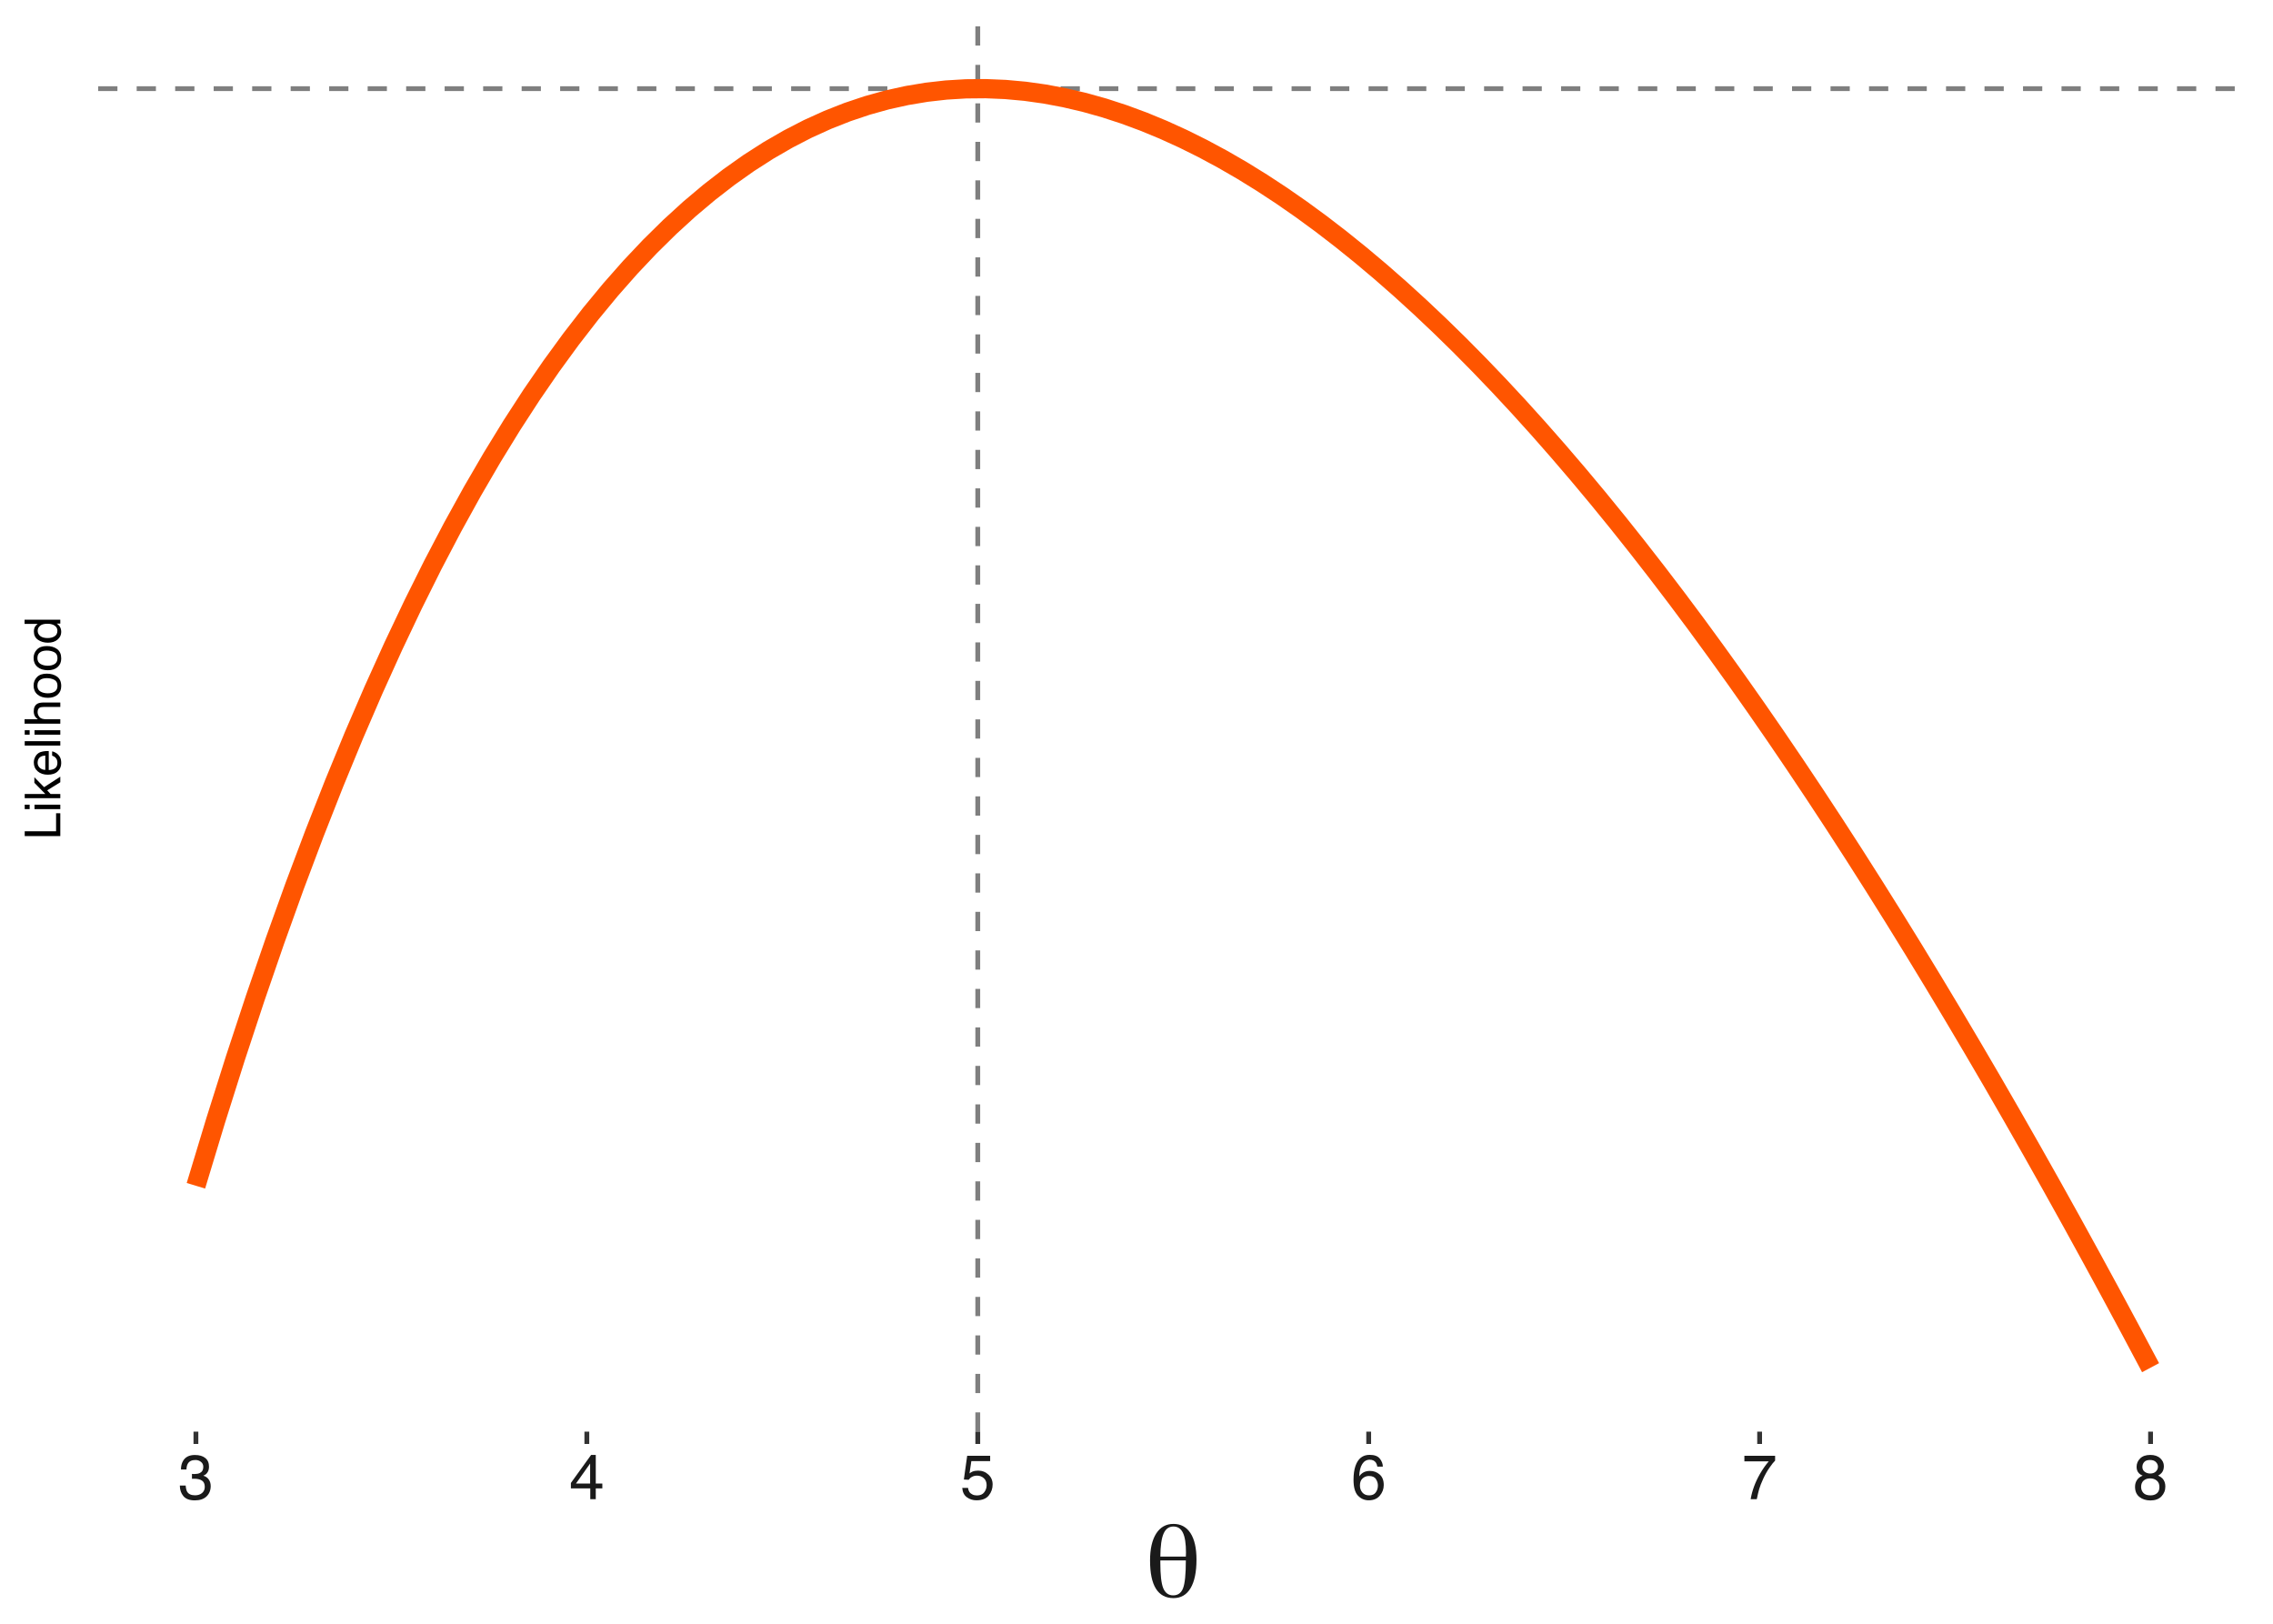
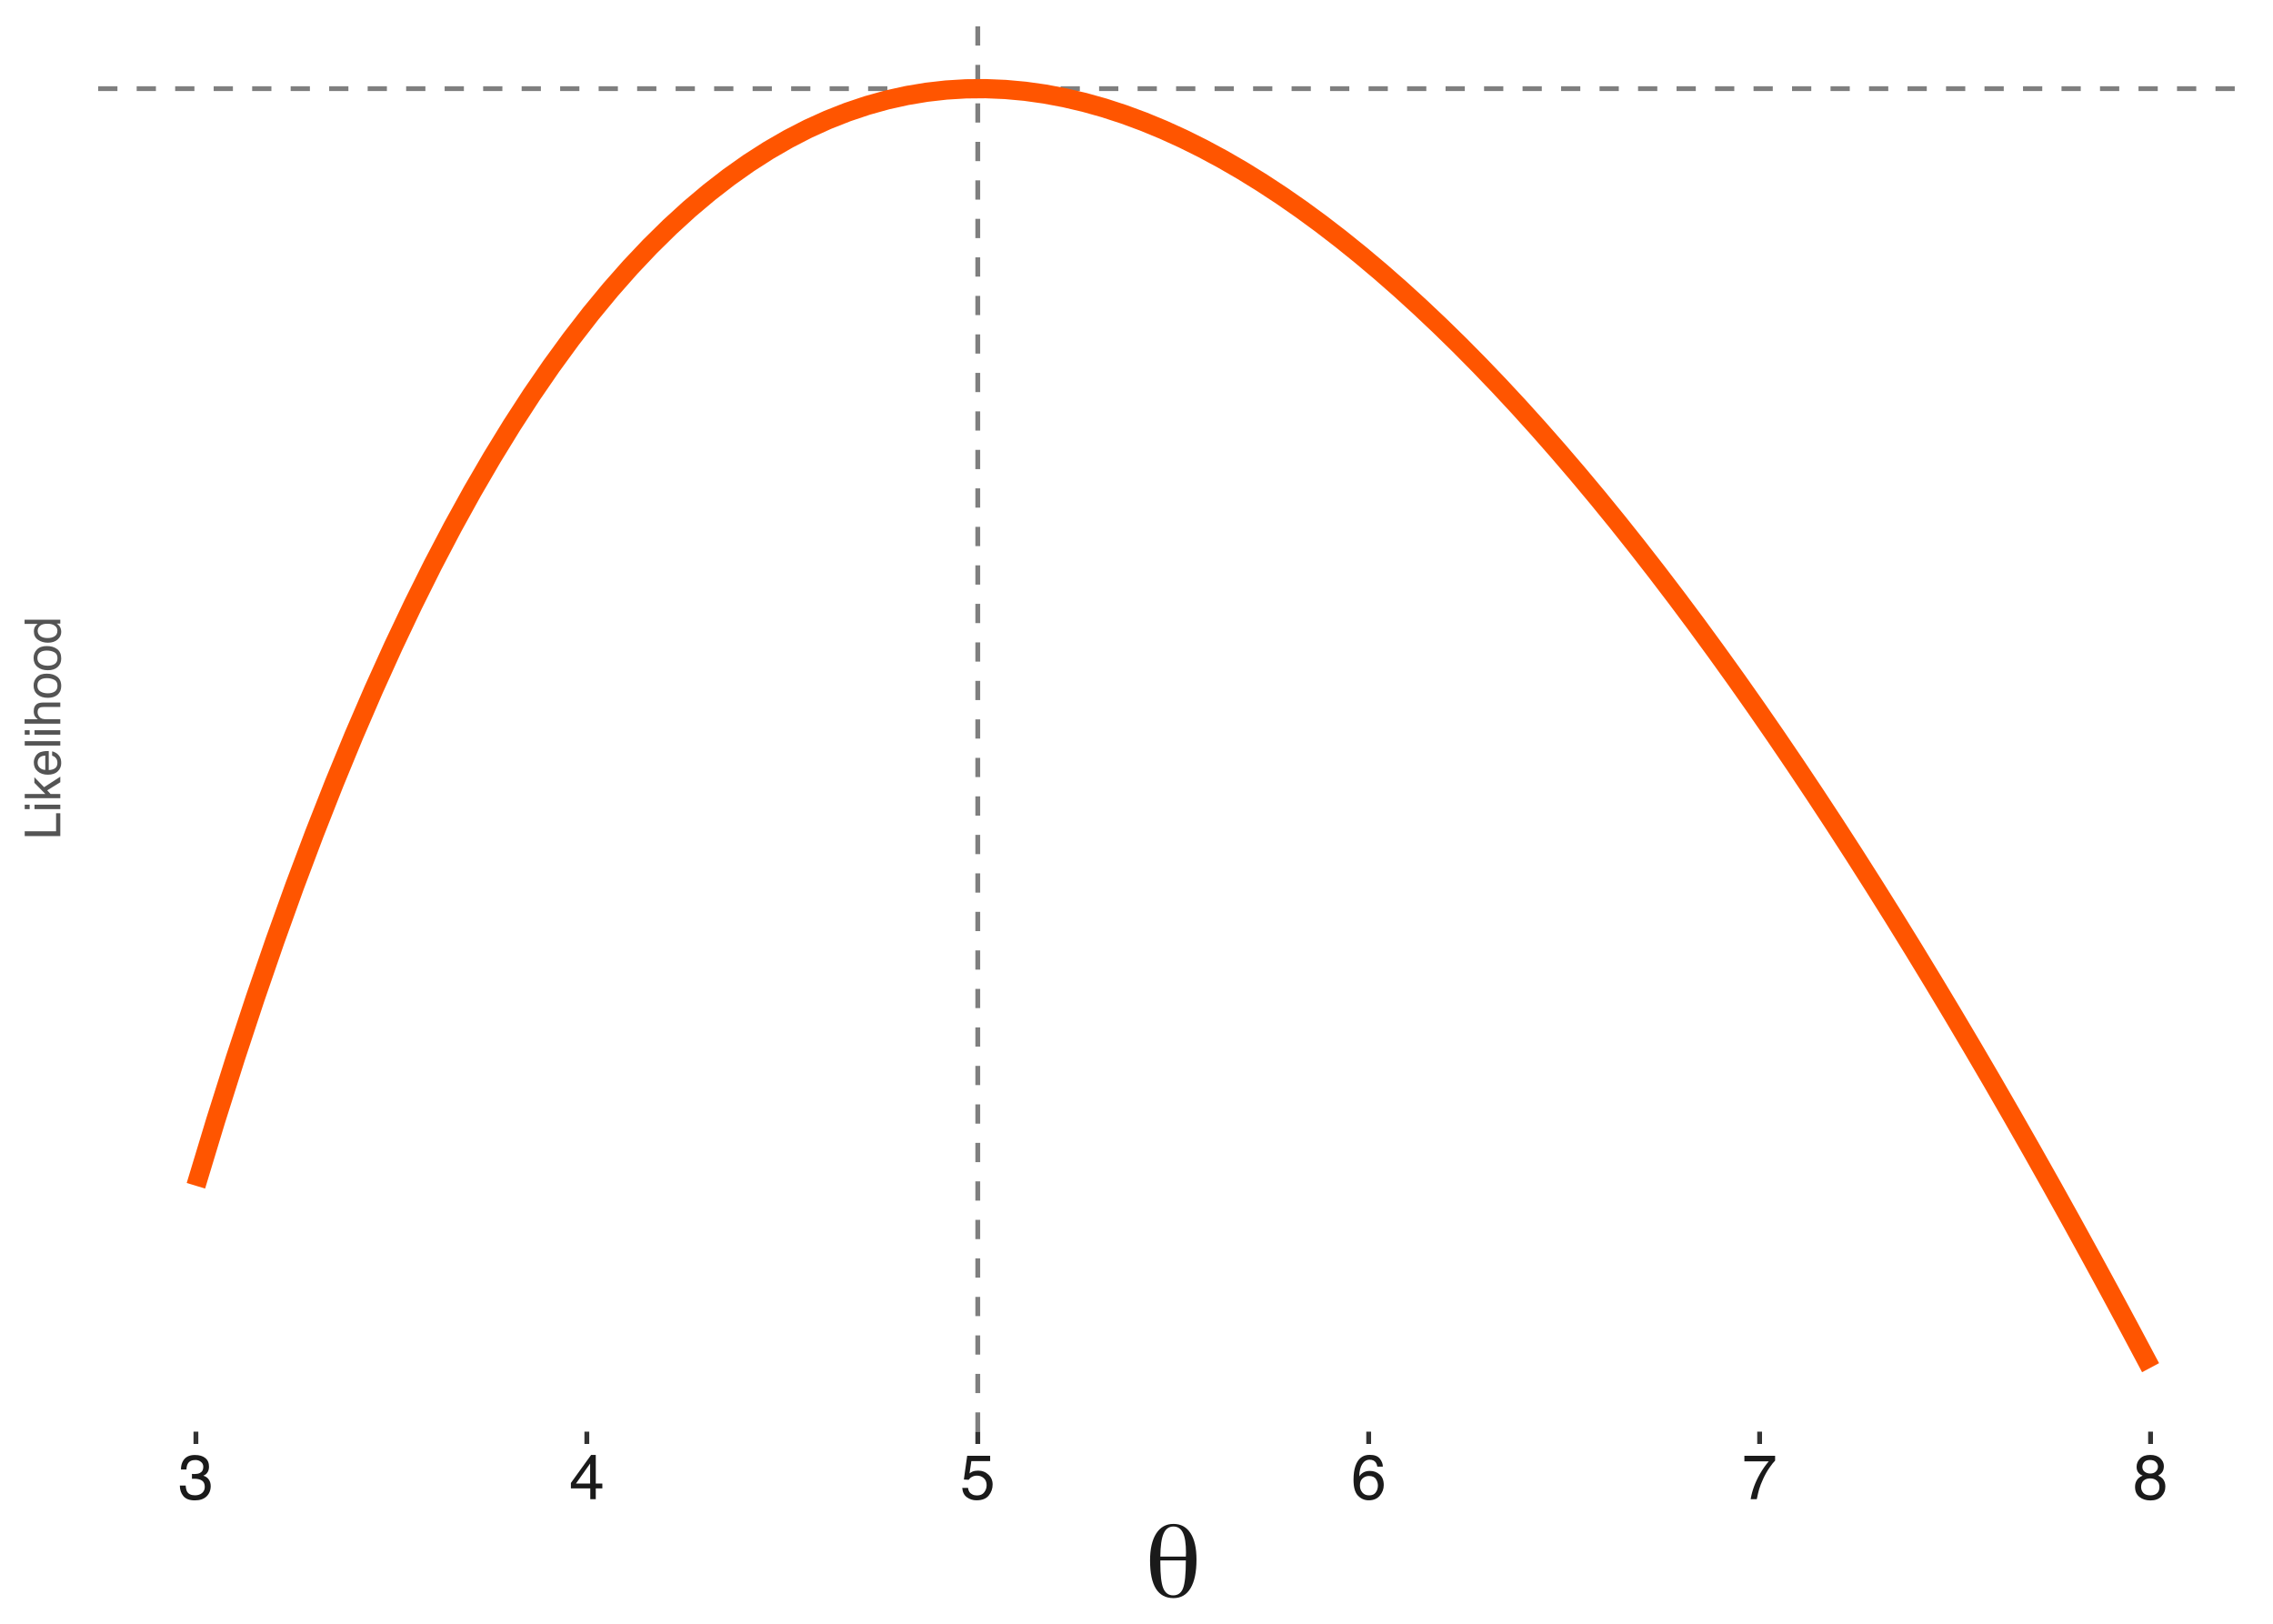
<svg xmlns="http://www.w3.org/2000/svg" xmlns:xlink="http://www.w3.org/1999/xlink" width="504pt" height="360pt" viewBox="0 0 504 360" version="1.1">
  <defs>
    <g>
      <symbol overflow="visible" id="glyph0-0">
        <path style="stroke:none;" d="M 0.453 0 L 0.453 -10.047 L 8.422 -10.047 L 8.422 0 Z M 7.172 -1.266 L 7.172 -8.781 L 1.703 -8.781 L 1.703 -1.266 Z M 7.172 -1.266 " />
      </symbol>
      <symbol overflow="visible" id="glyph0-1">
        <path style="stroke:none;" d="M 3.641 0.266 C 2.484 0.266 1.641 -0.051 1.109 -0.688 C 0.586 -1.32 0.328 -2.098 0.328 -3.016 L 1.625 -3.016 C 1.676 -2.379 1.789 -1.914 1.969 -1.625 C 2.289 -1.113 2.867 -0.859 3.703 -0.859 C 4.348 -0.859 4.867 -1.031 5.266 -1.375 C 5.66 -1.719 5.859 -2.164 5.859 -2.719 C 5.859 -3.383 5.648 -3.852 5.234 -4.125 C 4.816 -4.395 4.242 -4.531 3.516 -4.531 C 3.43 -4.531 3.348 -4.531 3.266 -4.531 C 3.18 -4.531 3.098 -4.523 3.016 -4.516 L 3.016 -5.609 C 3.141 -5.586 3.242 -5.578 3.328 -5.578 C 3.41 -5.578 3.504 -5.578 3.609 -5.578 C 4.066 -5.578 4.445 -5.648 4.75 -5.797 C 5.27 -6.047 5.531 -6.5 5.531 -7.156 C 5.531 -7.645 5.352 -8.02 5 -8.281 C 4.656 -8.551 4.254 -8.688 3.797 -8.688 C 2.973 -8.688 2.406 -8.41 2.094 -7.859 C 1.914 -7.555 1.816 -7.129 1.797 -6.578 L 0.578 -6.578 C 0.578 -7.305 0.723 -7.926 1.016 -8.438 C 1.516 -9.344 2.398 -9.797 3.672 -9.797 C 4.66 -9.797 5.426 -9.57 5.969 -9.125 C 6.52 -8.688 6.797 -8.047 6.797 -7.203 C 6.797 -6.598 6.633 -6.113 6.312 -5.75 C 6.113 -5.508 5.852 -5.328 5.531 -5.203 C 6.051 -5.055 6.453 -4.781 6.734 -4.375 C 7.023 -3.977 7.172 -3.488 7.172 -2.906 C 7.172 -1.969 6.863 -1.203 6.25 -0.609 C 5.633 -0.023 4.766 0.266 3.641 0.266 Z M 3.641 0.266 " />
      </symbol>
      <symbol overflow="visible" id="glyph0-2">
        <path style="stroke:none;" d="M 4.625 -3.469 L 4.625 -7.906 L 1.484 -3.469 Z M 4.656 0 L 4.656 -2.391 L 0.359 -2.391 L 0.359 -3.594 L 4.844 -9.812 L 5.875 -9.812 L 5.875 -3.469 L 7.328 -3.469 L 7.328 -2.391 L 5.875 -2.391 L 5.875 0 Z M 4.656 0 " />
      </symbol>
      <symbol overflow="visible" id="glyph0-3">
        <path style="stroke:none;" d="M 1.734 -2.5 C 1.816 -1.789 2.141 -1.305 2.703 -1.047 C 2.992 -0.898 3.332 -0.828 3.719 -0.828 C 4.445 -0.828 4.984 -1.062 5.328 -1.531 C 5.68 -2 5.859 -2.516 5.859 -3.078 C 5.859 -3.766 5.648 -4.289 5.234 -4.656 C 4.816 -5.031 4.316 -5.219 3.734 -5.219 C 3.316 -5.219 2.953 -5.133 2.641 -4.969 C 2.336 -4.812 2.082 -4.586 1.875 -4.297 L 0.812 -4.359 L 1.547 -9.625 L 6.641 -9.625 L 6.641 -8.438 L 2.469 -8.438 L 2.062 -5.719 C 2.289 -5.883 2.504 -6.016 2.703 -6.109 C 3.066 -6.254 3.488 -6.328 3.969 -6.328 C 4.863 -6.328 5.625 -6.035 6.25 -5.453 C 6.875 -4.879 7.188 -4.148 7.188 -3.266 C 7.188 -2.336 6.898 -1.52 6.328 -0.812 C 5.754 -0.102 4.844 0.25 3.594 0.25 C 2.801 0.25 2.098 0.023 1.484 -0.422 C 0.867 -0.867 0.523 -1.562 0.453 -2.5 Z M 1.734 -2.5 " />
      </symbol>
      <symbol overflow="visible" id="glyph0-4">
        <path style="stroke:none;" d="M 4.094 -9.828 C 5.188 -9.828 5.945 -9.539 6.375 -8.969 C 6.812 -8.406 7.031 -7.82 7.031 -7.219 L 5.812 -7.219 C 5.738 -7.613 5.625 -7.922 5.469 -8.141 C 5.164 -8.547 4.711 -8.75 4.109 -8.75 C 3.422 -8.75 2.875 -8.43 2.469 -7.797 C 2.062 -7.16 1.836 -6.25 1.797 -5.062 C 2.078 -5.477 2.43 -5.789 2.859 -6 C 3.254 -6.176 3.691 -6.266 4.172 -6.266 C 4.992 -6.266 5.707 -6.004 6.312 -5.484 C 6.926 -4.961 7.234 -4.18 7.234 -3.141 C 7.234 -2.254 6.941 -1.469 6.359 -0.781 C 5.785 -0.094 4.961 0.25 3.891 0.25 C 2.973 0.25 2.18 -0.094 1.516 -0.781 C 0.859 -1.477 0.531 -2.648 0.531 -4.297 C 0.531 -5.516 0.676 -6.547 0.969 -7.391 C 1.539 -9.016 2.582 -9.828 4.094 -9.828 Z M 4 -0.844 C 4.656 -0.844 5.141 -1.055 5.453 -1.484 C 5.773 -1.922 5.938 -2.438 5.938 -3.031 C 5.938 -3.531 5.789 -4.004 5.5 -4.453 C 5.219 -4.91 4.695 -5.141 3.938 -5.141 C 3.414 -5.141 2.953 -4.961 2.547 -4.609 C 2.148 -4.266 1.953 -3.738 1.953 -3.031 C 1.953 -2.414 2.133 -1.895 2.5 -1.469 C 2.863 -1.051 3.363 -0.844 4 -0.844 Z M 4 -0.844 " />
      </symbol>
      <symbol overflow="visible" id="glyph0-5">
        <path style="stroke:none;" d="M 7.328 -9.625 L 7.328 -8.547 C 7.004 -8.242 6.582 -7.711 6.062 -6.953 C 5.539 -6.203 5.082 -5.391 4.688 -4.516 C 4.289 -3.66 3.988 -2.883 3.781 -2.188 C 3.645 -1.727 3.473 -1 3.266 0 L 1.906 0 C 2.219 -1.863 2.898 -3.723 3.953 -5.578 C 4.578 -6.66 5.234 -7.598 5.922 -8.391 L 0.516 -8.391 L 0.516 -9.625 Z M 7.328 -9.625 " />
      </symbol>
      <symbol overflow="visible" id="glyph0-6">
        <path style="stroke:none;" d="M 3.812 -5.688 C 4.352 -5.688 4.773 -5.836 5.078 -6.141 C 5.379 -6.441 5.531 -6.801 5.531 -7.219 C 5.531 -7.582 5.383 -7.914 5.094 -8.219 C 4.801 -8.531 4.359 -8.688 3.766 -8.688 C 3.172 -8.688 2.738 -8.531 2.469 -8.219 C 2.207 -7.914 2.078 -7.562 2.078 -7.156 C 2.078 -6.695 2.25 -6.336 2.594 -6.078 C 2.938 -5.816 3.344 -5.688 3.812 -5.688 Z M 3.891 -0.844 C 4.453 -0.844 4.922 -0.992 5.297 -1.297 C 5.672 -1.609 5.859 -2.07 5.859 -2.688 C 5.859 -3.312 5.664 -3.785 5.281 -4.109 C 4.895 -4.441 4.398 -4.609 3.797 -4.609 C 3.203 -4.609 2.719 -4.441 2.344 -4.109 C 1.977 -3.773 1.797 -3.312 1.797 -2.719 C 1.797 -2.207 1.961 -1.766 2.297 -1.391 C 2.641 -1.023 3.172 -0.844 3.891 -0.844 Z M 2.141 -5.219 C 1.797 -5.363 1.523 -5.535 1.328 -5.734 C 0.973 -6.098 0.797 -6.57 0.797 -7.156 C 0.797 -7.883 1.055 -8.508 1.578 -9.031 C 2.109 -9.551 2.859 -9.812 3.828 -9.812 C 4.773 -9.812 5.516 -9.562 6.047 -9.062 C 6.578 -8.57 6.844 -8 6.844 -7.344 C 6.844 -6.727 6.688 -6.234 6.375 -5.859 C 6.207 -5.641 5.941 -5.43 5.578 -5.234 C 5.984 -5.047 6.301 -4.832 6.531 -4.594 C 6.957 -4.133 7.172 -3.539 7.172 -2.812 C 7.172 -1.945 6.879 -1.211 6.297 -0.609 C 5.723 -0.016 4.91 0.281 3.859 0.281 C 2.898 0.281 2.094 0.023 1.438 -0.484 C 0.781 -1.004 0.453 -1.758 0.453 -2.75 C 0.453 -3.32 0.594 -3.816 0.875 -4.234 C 1.156 -4.66 1.578 -4.988 2.141 -5.219 Z M 2.141 -5.219 " />
      </symbol>
      <symbol overflow="visible" id="glyph1-0">
        <path style="stroke:none;" d="M 1.203 4.25 L 1.203 -16.922 L 13.203 -16.922 L 13.203 4.25 Z M 2.547 2.906 L 11.859 2.906 L 11.859 -15.578 L 2.547 -15.578 Z M 2.547 2.906 " />
      </symbol>
      <symbol overflow="visible" id="glyph1-1">
        <path style="stroke:none;" d="M 3.391 -8.062 L 3.391 -7.516 C 3.391 -4.848 3.602 -2.977 4.031 -1.906 C 4.469 -0.844 5.203 -0.312 6.234 -0.312 C 7.285 -0.312 8.016 -0.832 8.422 -1.875 C 8.836 -2.926 9.047 -4.988 9.047 -8.062 Z M 9.047 -8.906 C 9.047 -9.02 9.051 -9.172 9.062 -9.359 C 9.07 -9.547 9.078 -9.688 9.078 -9.781 C 9.078 -11.781 8.852 -13.242 8.406 -14.172 C 7.957 -15.109 7.254 -15.578 6.297 -15.578 C 5.297 -15.578 4.566 -15.051 4.109 -14 C 3.648 -12.957 3.41 -11.258 3.391 -8.906 Z M 6.297 -16.156 C 7.93 -16.156 9.191 -15.473 10.078 -14.109 C 10.961 -12.742 11.406 -10.785 11.406 -8.234 C 11.406 -5.484 10.969 -3.375 10.094 -1.906 C 9.219 -0.438 7.957 0.297 6.312 0.297 C 4.582 0.297 3.281 -0.398 2.406 -1.797 C 1.539 -3.191 1.109 -5.273 1.109 -8.047 C 1.109 -10.598 1.562 -12.586 2.469 -14.016 C 3.383 -15.441 4.66 -16.156 6.297 -16.156 Z M 6.297 -16.156 " />
      </symbol>
      <symbol overflow="visible" id="glyph2-0">
        <path style="stroke:none;" d="M 0 -0.359 L -7.891 -0.359 L -7.891 -6.625 L 0 -6.625 Z M -0.984 -5.625 L -6.906 -5.625 L -6.906 -1.344 L -0.984 -1.344 Z M -0.984 -5.625 " />
      </symbol>
      <symbol overflow="visible" id="glyph2-1">
        <path style="stroke:none;" d="M -7.891 -0.844 L -7.891 -1.906 L -0.938 -1.906 L -0.938 -5.906 L 0 -5.906 L 0 -0.844 Z M -7.891 -0.844 " />
      </symbol>
      <symbol overflow="visible" id="glyph2-2">
        <path style="stroke:none;" d="M -5.719 -0.703 L -5.719 -1.688 L 0 -1.688 L 0 -0.703 Z M -7.891 -0.703 L -7.891 -1.688 L -6.797 -1.688 L -6.797 -0.703 Z M -7.891 -0.703 " />
      </symbol>
      <symbol overflow="visible" id="glyph2-3">
        <path style="stroke:none;" d="M -7.891 -0.688 L -7.891 -1.609 L -3.312 -1.609 L -5.75 -4.094 L -5.75 -5.328 L -3.594 -3.125 L 0 -5.453 L 0 -4.219 L -2.906 -2.422 L -2.156 -1.609 L 0 -1.609 L 0 -0.688 Z M -7.891 -0.688 " />
      </symbol>
      <symbol overflow="visible" id="glyph2-4">
        <path style="stroke:none;" d="M -5.875 -3.109 C -5.875 -3.516 -5.781 -3.906 -5.594 -4.281 C -5.406 -4.664 -5.156 -4.961 -4.844 -5.172 C -4.562 -5.359 -4.223 -5.484 -3.828 -5.547 C -3.566 -5.609 -3.145 -5.641 -2.562 -5.641 L -2.562 -1.422 C -1.977 -1.441 -1.508 -1.578 -1.156 -1.828 C -0.812 -2.086 -0.641 -2.488 -0.641 -3.031 C -0.641 -3.539 -0.805 -3.945 -1.141 -4.25 C -1.328 -4.414 -1.551 -4.535 -1.812 -4.609 L -1.812 -5.562 C -1.594 -5.531 -1.352 -5.441 -1.094 -5.297 C -0.832 -5.16 -0.625 -5.004 -0.469 -4.828 C -0.176 -4.535 0.02 -4.176 0.125 -3.75 C 0.176 -3.508 0.203 -3.242 0.203 -2.953 C 0.203 -2.234 -0.055 -1.625 -0.578 -1.125 C -1.098 -0.633 -1.828 -0.391 -2.766 -0.391 C -3.691 -0.391 -4.441 -0.641 -5.016 -1.141 C -5.586 -1.641 -5.875 -2.297 -5.875 -3.109 Z M -3.328 -4.641 C -3.754 -4.609 -4.094 -4.52 -4.344 -4.375 C -4.801 -4.102 -5.031 -3.66 -5.031 -3.047 C -5.031 -2.598 -4.867 -2.223 -4.547 -1.922 C -4.234 -1.629 -3.828 -1.473 -3.328 -1.453 Z M -5.891 -3.016 Z M -5.891 -3.016 " />
      </symbol>
      <symbol overflow="visible" id="glyph2-5">
        <path style="stroke:none;" d="M -7.891 -0.734 L -7.891 -1.703 L 0 -1.703 L 0 -0.734 Z M -7.891 -0.734 " />
      </symbol>
      <symbol overflow="visible" id="glyph2-6">
        <path style="stroke:none;" d="M -7.922 -0.703 L -7.922 -1.672 L -4.969 -1.672 C -5.258 -1.898 -5.469 -2.109 -5.594 -2.297 C -5.789 -2.609 -5.891 -2.992 -5.891 -3.453 C -5.891 -4.285 -5.598 -4.852 -5.016 -5.156 C -4.691 -5.312 -4.25 -5.391 -3.688 -5.391 L 0 -5.391 L 0 -4.406 L -3.625 -4.406 C -4.051 -4.406 -4.363 -4.352 -4.562 -4.25 C -4.875 -4.07 -5.031 -3.738 -5.031 -3.25 C -5.031 -2.852 -4.891 -2.488 -4.609 -2.156 C -4.336 -1.832 -3.816 -1.672 -3.047 -1.672 L 0 -1.672 L 0 -0.703 Z M -7.922 -0.703 " />
      </symbol>
      <symbol overflow="visible" id="glyph2-7">
        <path style="stroke:none;" d="M -0.625 -2.984 C -0.625 -3.629 -0.863 -4.07 -1.344 -4.312 C -1.832 -4.551 -2.375 -4.672 -2.969 -4.672 C -3.508 -4.672 -3.945 -4.582 -4.281 -4.406 C -4.812 -4.133 -5.078 -3.664 -5.078 -3 C -5.078 -2.406 -4.848 -1.973 -4.391 -1.703 C -3.941 -1.441 -3.398 -1.312 -2.766 -1.312 C -2.148 -1.312 -1.641 -1.441 -1.234 -1.703 C -0.828 -1.973 -0.625 -2.398 -0.625 -2.984 Z M -5.922 -3.031 C -5.922 -3.77 -5.672 -4.395 -5.172 -4.906 C -4.68 -5.414 -3.957 -5.672 -3 -5.672 C -2.07 -5.672 -1.305 -5.445 -0.703 -5 C -0.098 -4.551 0.203 -3.852 0.203 -2.906 C 0.203 -2.113 -0.062 -1.484 -0.594 -1.016 C -1.125 -0.547 -1.844 -0.312 -2.75 -0.312 C -3.719 -0.312 -4.488 -0.555 -5.062 -1.047 C -5.633 -1.535 -5.922 -2.195 -5.922 -3.031 Z M -5.891 -3 Z M -5.891 -3 " />
      </symbol>
      <symbol overflow="visible" id="glyph2-8">
        <path style="stroke:none;" d="M -2.812 -1.328 C -2.195 -1.328 -1.68 -1.457 -1.266 -1.719 C -0.848 -1.977 -0.641 -2.395 -0.641 -2.969 C -0.641 -3.414 -0.832 -3.781 -1.219 -4.062 C -1.602 -4.352 -2.156 -4.5 -2.875 -4.5 C -3.602 -4.5 -4.141 -4.348 -4.484 -4.047 C -4.836 -3.754 -5.016 -3.391 -5.016 -2.953 C -5.016 -2.473 -4.828 -2.082 -4.453 -1.781 C -4.078 -1.477 -3.531 -1.328 -2.812 -1.328 Z M -5.859 -2.781 C -5.859 -3.219 -5.766 -3.586 -5.578 -3.891 C -5.473 -4.055 -5.285 -4.25 -5.016 -4.469 L -7.922 -4.469 L -7.922 -5.391 L 0 -5.391 L 0 -4.531 L -0.797 -4.531 C -0.441 -4.301 -0.188 -4.031 -0.031 -3.719 C 0.125 -3.414 0.203 -3.066 0.203 -2.672 C 0.203 -2.023 -0.062 -1.469 -0.594 -1 C -1.133 -0.531 -1.852 -0.297 -2.75 -0.297 C -3.594 -0.297 -4.32 -0.508 -4.938 -0.938 C -5.551 -1.363 -5.859 -1.977 -5.859 -2.781 Z M -5.859 -2.781 " />
      </symbol>
    </g>
    <clipPath id="clip1">
      <path d="M 216 5.48 L 218 5.48 L 218 318 L 216 318 Z M 216 5.48 " />
    </clipPath>
    <clipPath id="clip2">
      <path d="M 21.77 19 L 499.52 19 L 499.52 21 L 21.77 21 Z M 21.77 19 " />
    </clipPath>
  </defs>
  <g id="surface1">
    <g clip-path="url(#clip1)" clip-rule="nonzero">
      <path style="fill:none;stroke-width:1.067;stroke-linecap:butt;stroke-linejoin:round;stroke:rgb(0%,0%,0%);stroke-opacity:0.502;stroke-dasharray:4.268,4.268;stroke-miterlimit:10;" d="M 216.805 317.406 L 216.805 5.48 " />
    </g>
    <g clip-path="url(#clip2)" clip-rule="nonzero">
      <path style="fill:none;stroke-width:1.067;stroke-linecap:butt;stroke-linejoin:round;stroke:rgb(0%,0%,0%);stroke-opacity:0.502;stroke-dasharray:4.268,4.268;stroke-miterlimit:10;" d="M 21.77 19.656 L 498.52 19.656 " />
    </g>
    <path style="fill:none;stroke-width:4.268;stroke-linecap:butt;stroke-linejoin:round;stroke:rgb(100%,33.333%,0%);stroke-opacity:1;stroke-miterlimit:1;" d="M 43.441 262.898 L 47.816 248.449 L 52.195 234.598 L 56.574 221.328 L 60.953 208.621 L 65.328 196.457 L 69.707 184.824 L 74.086 173.699 L 78.461 163.074 L 82.84 152.93 L 87.219 143.254 L 91.598 134.031 L 95.973 125.25 L 100.352 116.898 L 104.73 108.965 L 109.109 101.438 L 113.484 94.309 L 117.863 87.559 L 122.242 81.188 L 126.621 75.184 L 130.996 69.535 L 135.375 64.23 L 139.754 59.266 L 144.133 54.633 L 148.508 50.324 L 152.887 46.324 L 157.266 42.637 L 161.641 39.25 L 166.02 36.152 L 170.398 33.344 L 174.777 30.816 L 179.152 28.559 L 183.531 26.574 L 187.91 24.848 L 192.289 23.379 L 196.664 22.16 L 201.043 21.191 L 205.422 20.457 L 209.801 19.961 L 214.176 19.695 L 218.555 19.656 L 222.934 19.84 L 227.312 20.238 L 231.688 20.852 L 236.066 21.676 L 240.445 22.699 L 244.824 23.926 L 249.199 25.352 L 253.578 26.969 L 257.957 28.777 L 262.332 30.77 L 266.711 32.945 L 271.09 35.301 L 275.469 37.832 L 279.844 40.539 L 284.223 43.414 L 288.602 46.457 L 292.98 49.664 L 297.355 53.035 L 301.734 56.562 L 306.113 60.246 L 310.492 64.086 L 314.867 68.074 L 319.246 72.211 L 323.625 76.492 L 328.004 80.922 L 332.379 85.488 L 336.758 90.195 L 341.137 95.043 L 345.512 100.02 L 349.891 105.133 L 354.27 110.375 L 358.648 115.746 L 363.023 121.246 L 367.402 126.871 L 371.781 132.617 L 376.16 138.484 L 380.535 144.473 L 384.914 150.574 L 389.293 156.797 L 393.672 163.133 L 398.047 169.578 L 402.426 176.137 L 406.805 182.805 L 411.184 189.582 L 415.559 196.465 L 419.938 203.453 L 424.316 210.543 L 428.691 217.738 L 433.07 225.031 L 437.449 232.426 L 441.828 239.914 L 446.203 247.504 L 450.582 255.188 L 454.961 262.965 L 459.34 270.836 L 463.715 278.801 L 468.094 286.852 L 472.473 294.996 L 476.852 303.227 " />
    <path style="fill:none;stroke-width:1.067;stroke-linecap:butt;stroke-linejoin:round;stroke:rgb(20%,20%,20%);stroke-opacity:1;stroke-miterlimit:10;" d="M 43.441 320.145 L 43.441 317.406 " />
    <path style="fill:none;stroke-width:1.067;stroke-linecap:butt;stroke-linejoin:round;stroke:rgb(20%,20%,20%);stroke-opacity:1;stroke-miterlimit:10;" d="M 130.121 320.145 L 130.121 317.406 " />
    <path style="fill:none;stroke-width:1.067;stroke-linecap:butt;stroke-linejoin:round;stroke:rgb(20%,20%,20%);stroke-opacity:1;stroke-miterlimit:10;" d="M 216.805 320.145 L 216.805 317.406 " />
    <path style="fill:none;stroke-width:1.067;stroke-linecap:butt;stroke-linejoin:round;stroke:rgb(20%,20%,20%);stroke-opacity:1;stroke-miterlimit:10;" d="M 303.484 320.145 L 303.484 317.406 " />
    <path style="fill:none;stroke-width:1.067;stroke-linecap:butt;stroke-linejoin:round;stroke:rgb(20%,20%,20%);stroke-opacity:1;stroke-miterlimit:10;" d="M 390.168 320.145 L 390.168 317.406 " />
    <path style="fill:none;stroke-width:1.067;stroke-linecap:butt;stroke-linejoin:round;stroke:rgb(20%,20%,20%);stroke-opacity:1;stroke-miterlimit:10;" d="M 476.852 320.145 L 476.852 317.406 " />
    <g style="fill:rgb(10.196%,10.196%,10.196%);fill-opacity:1;">
      <use xlink:href="#glyph0-1" x="39.547" y="332.383" />
    </g>
    <g style="fill:rgb(10.196%,10.196%,10.196%);fill-opacity:1;">
      <use xlink:href="#glyph0-2" x="126.227" y="332.383" />
    </g>
    <g style="fill:rgb(10.196%,10.196%,10.196%);fill-opacity:1;">
      <use xlink:href="#glyph0-3" x="212.91" y="332.383" />
    </g>
    <g style="fill:rgb(10.196%,10.196%,10.196%);fill-opacity:1;">
      <use xlink:href="#glyph0-4" x="299.59" y="332.383" />
    </g>
    <g style="fill:rgb(10.196%,10.196%,10.196%);fill-opacity:1;">
      <use xlink:href="#glyph0-5" x="386.273" y="332.383" />
    </g>
    <g style="fill:rgb(10.196%,10.196%,10.196%);fill-opacity:1;">
      <use xlink:href="#glyph0-6" x="472.957" y="332.383" />
    </g>
    <g style="fill:rgb(10.196%,10.196%,10.196%);fill-opacity:1;">
      <use xlink:href="#glyph1-1" x="253.895" y="354.02" />
    </g>
-     <g style="fill:rgb(0%,0%,0%);fill-opacity:1;">
+     <g style="fill:rgb(32.941%,32.941%,32.941%);fill-opacity:1;">
      <use xlink:href="#glyph2-1" x="13.371" y="186.211" />
      <use xlink:href="#glyph2-2" x="13.371" y="180.093" />
      <use xlink:href="#glyph2-3" x="13.371" y="177.649" />
      <use xlink:href="#glyph2-4" x="13.371" y="172.149" />
      <use xlink:href="#glyph2-5" x="13.371" y="166.032" />
      <use xlink:href="#glyph2-2" x="13.371" y="163.588" />
      <use xlink:href="#glyph2-6" x="13.371" y="161.144" />
      <use xlink:href="#glyph2-7" x="13.371" y="155.026" />
      <use xlink:href="#glyph2-7" x="13.371" y="148.909" />
      <use xlink:href="#glyph2-8" x="13.371" y="142.791" />
    </g>
  </g>
</svg>
